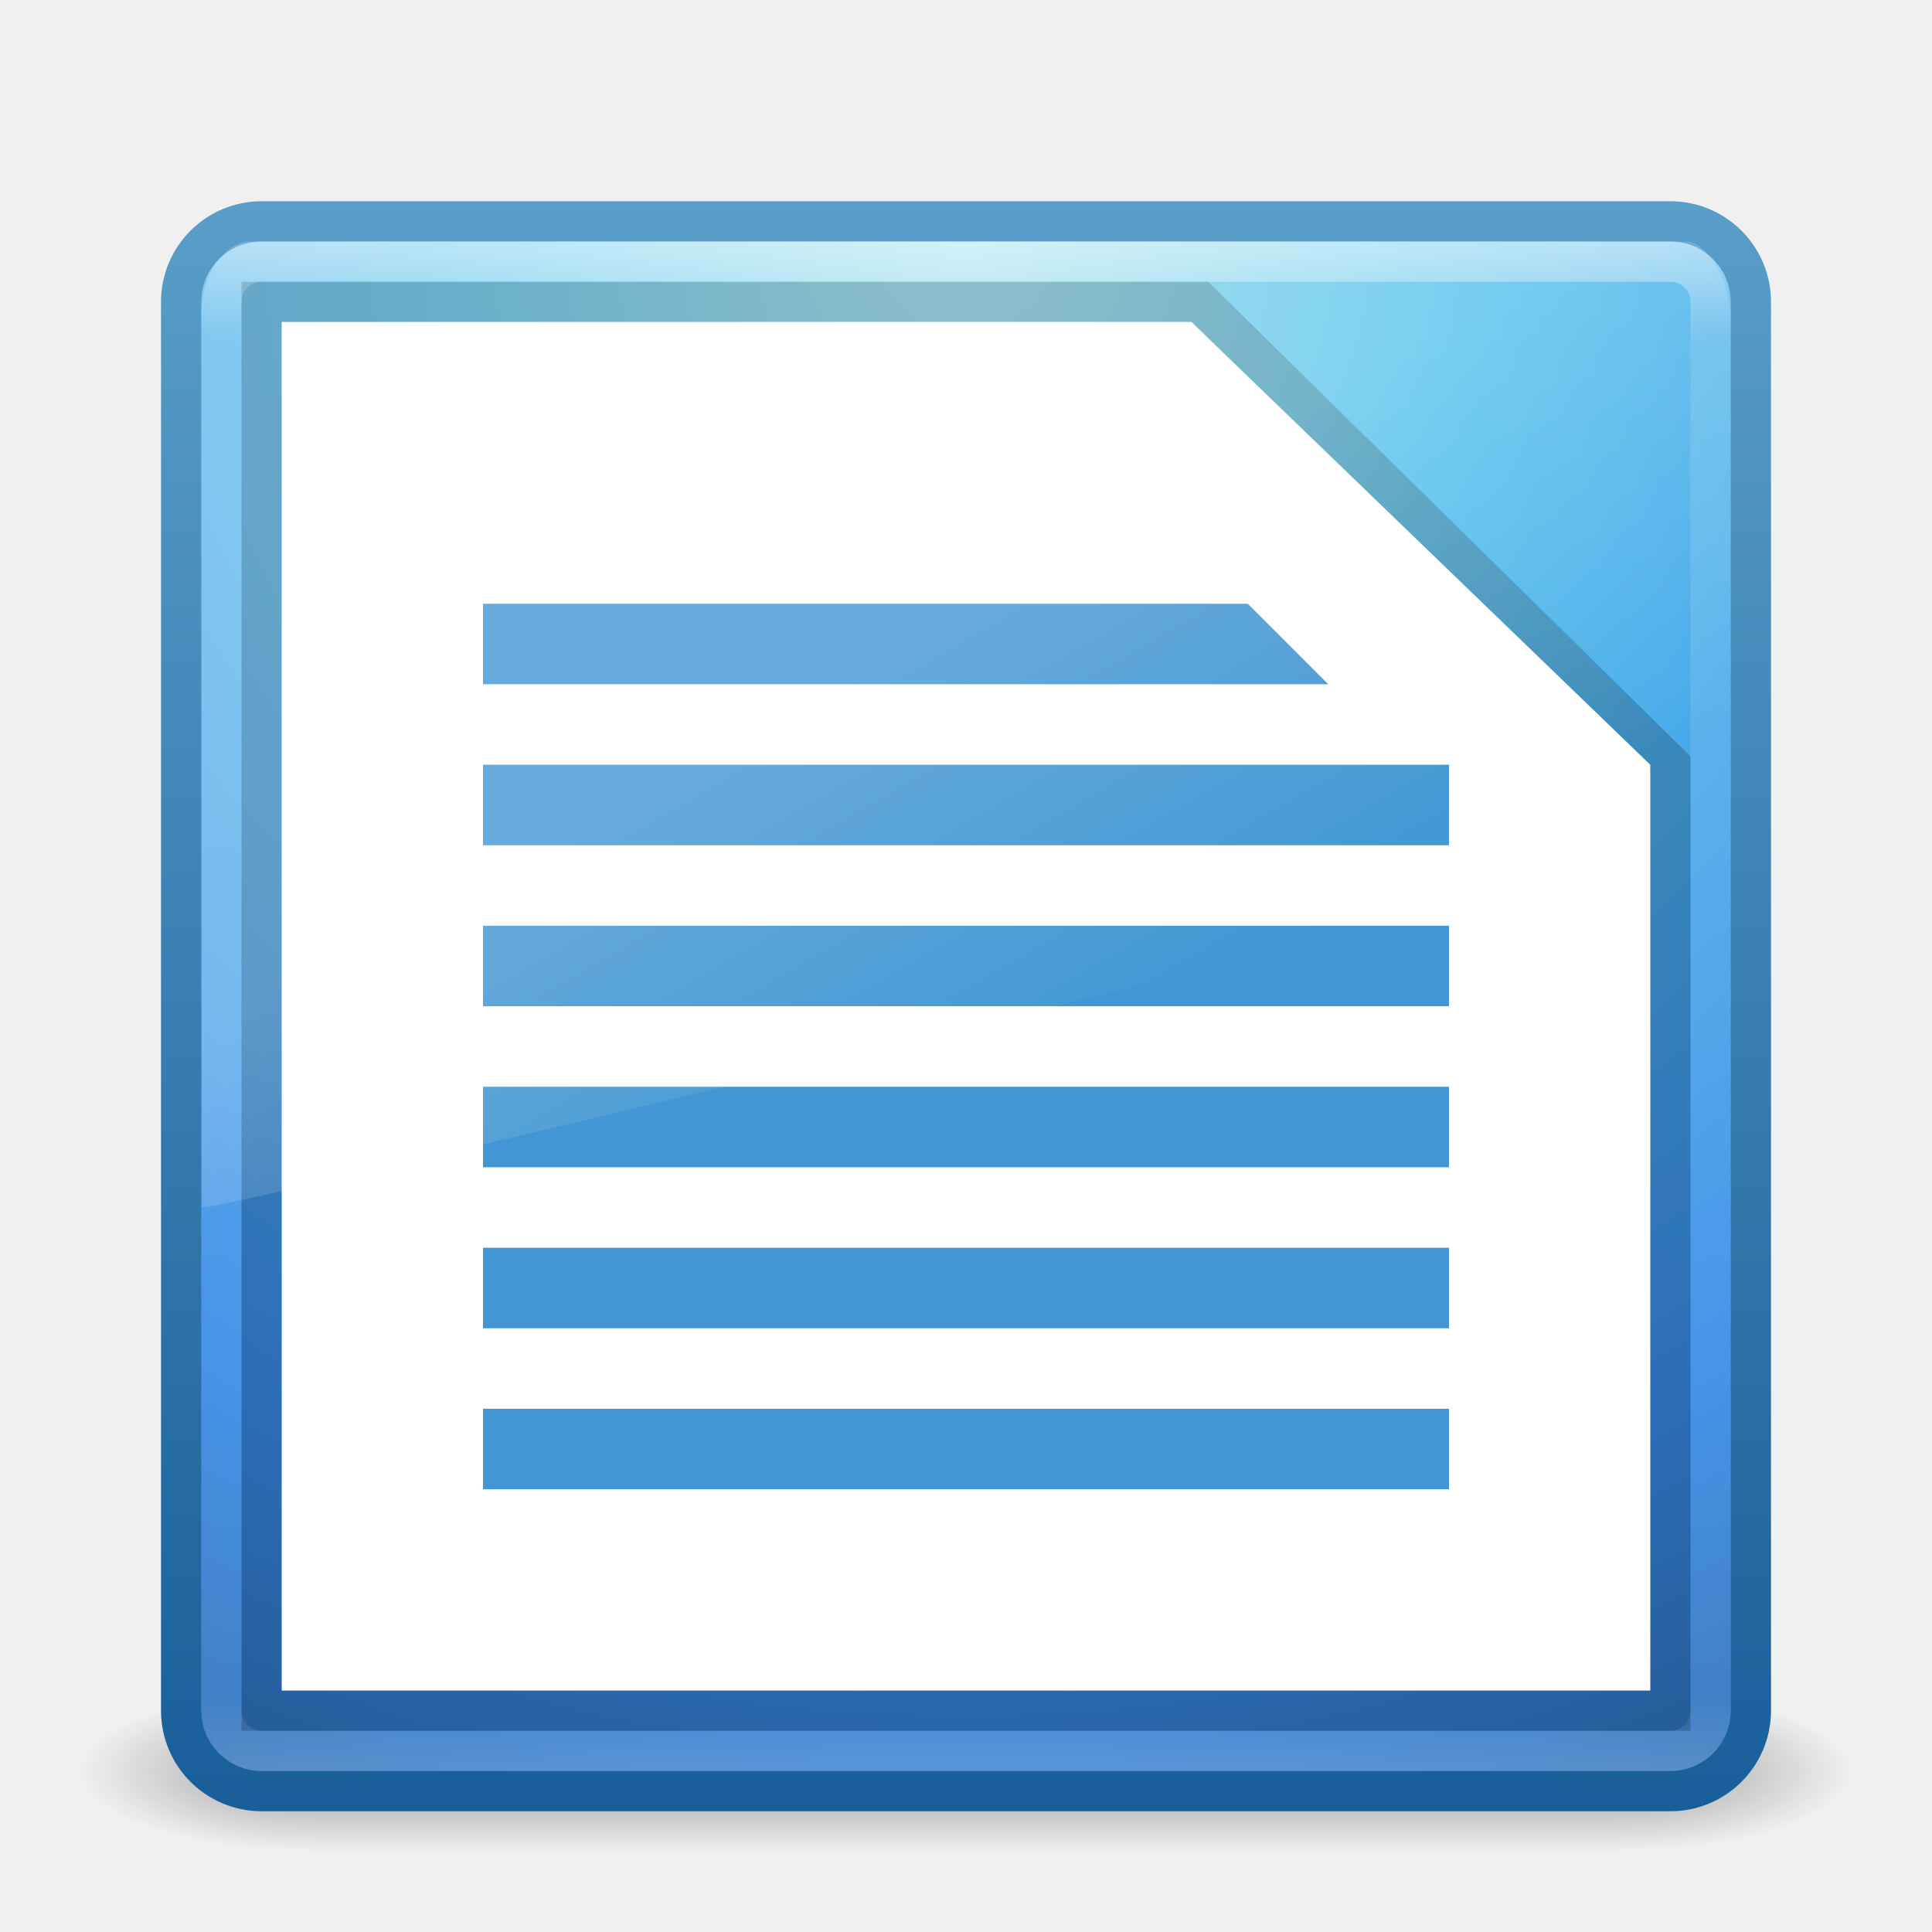
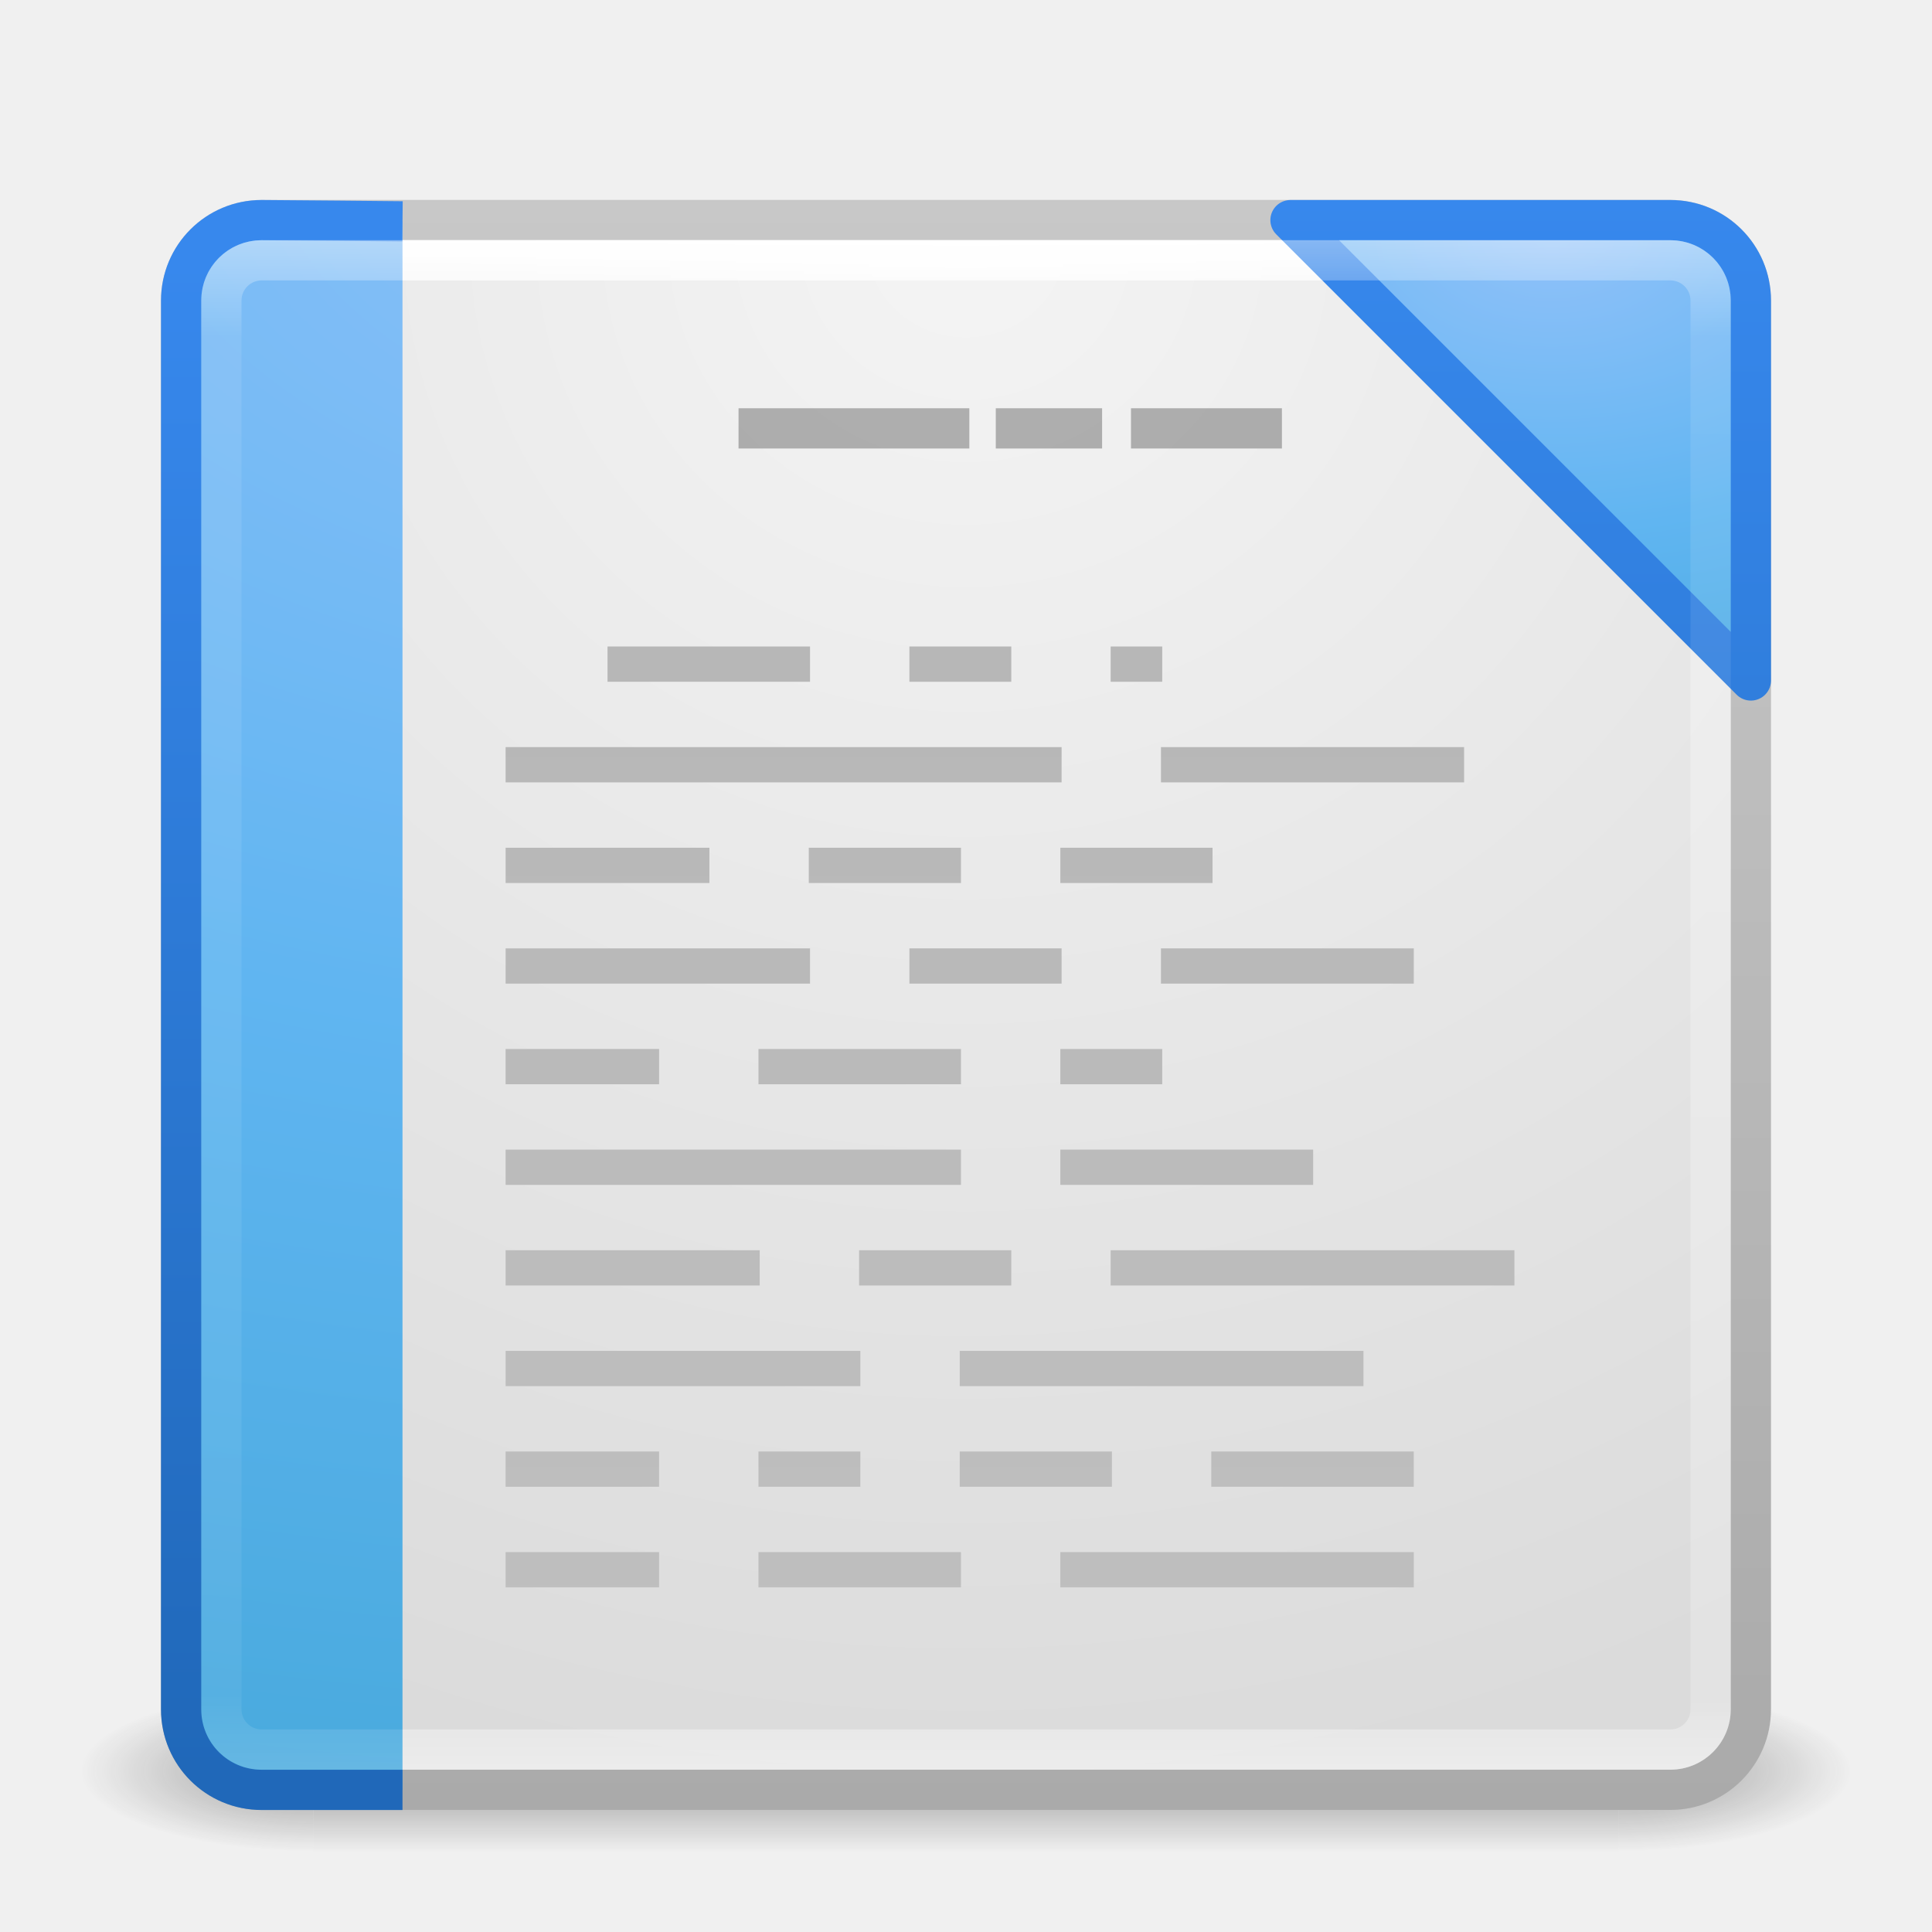
- <svg xmlns="http://www.w3.org/2000/svg" xmlns:xlink="http://www.w3.org/1999/xlink" width="48px" height="48px" id="svg3658" version="1.1">
-   <defs id="defs3660">
-     <linearGradient xlink:href="#linearGradient8265-821-176-38-919-66-249-7-7" id="linearGradient3568" gradientUnits="userSpaceOnUse" gradientTransform="matrix(0.8249802,0,0,1.301234,4.16188,-1.432921)" x1="16.626" y1="15.298" x2="20.055" y2="24.628" />
-     <linearGradient id="linearGradient8265-821-176-38-919-66-249-7-7">
-       <stop offset="0" style="stop-color:#ffffff;stop-opacity:1" id="stop2687-1-9" />
-       <stop offset="1" style="stop-color:#ffffff;stop-opacity:0" id="stop2689-5-4" />
+ <svg xmlns="http://www.w3.org/2000/svg" xmlns:xlink="http://www.w3.org/1999/xlink" id="svg4369" height="48px" width="48px" version="1.1">
+   <defs id="defs4371">
+     <linearGradient id="linearGradient3497" y2="43" gradientUnits="userSpaceOnUse" y1="5" gradientTransform="translate(.0000024 .96745)" x2="24" x1="24">
+       <stop id="stop3926-8" stop-color="#fff" offset="0" />
+       <stop id="stop3928-6" stop-color="#fff" stop-opacity=".235" offset=".063" />
+       <stop id="stop3930-4" stop-color="#fff" stop-opacity=".157" offset=".951" />
+       <stop id="stop3932-4" stop-color="#fff" stop-opacity=".392" offset="1" />
    </linearGradient>
-     <linearGradient xlink:href="#linearGradient3924" id="linearGradient2959" gradientUnits="userSpaceOnUse" gradientTransform="translate(3.7e-6,1.00001)" x1="24" y1="5" x2="24" y2="43" />
-     <linearGradient id="linearGradient3924">
-       <stop offset="0" style="stop-color:#ffffff;stop-opacity:1;" id="stop3926" />
-       <stop id="stop3928" style="stop-color:#ffffff;stop-opacity:0.235;" offset="0.063" />
-       <stop offset="0.951" style="stop-color:#ffffff;stop-opacity:0.157;" id="stop3930" />
-       <stop offset="1" style="stop-color:#ffffff;stop-opacity:0.392;" id="stop3932" />
+     <radialGradient id="radialGradient3351-4" fx="7.276" xlink:href="#linearGradient5344-867-2" gradientUnits="userSpaceOnUse" cy="9.957" cx="7.806" gradientTransform="matrix(-1.6167e-7 4.3522 -8.0922 -1.3064e-7 102.56 -28.435)" r="12.672" />
+     <linearGradient id="linearGradient5344-867-2">
+       <stop id="stop5559-5" stop-color="#90c1f9" offset="0" />
+       <stop id="stop5561-3" stop-color="#60b5f1" offset=".397" />
+       <stop id="stop5563-5" stop-color="#36a1ce" offset="1" />
    </linearGradient>
-     <radialGradient r="20" fy="8.45" fx="7.496" cy="8.45" cx="7.496" gradientTransform="matrix(1.9428467e-8,2.33699,-2.472257,-4.3056275e-8,44.8901,-11.4348)" gradientUnits="userSpaceOnUse" id="radialGradient2874" xlink:href="#linearGradient2867-449-88-871-390-598-476-591-434-148-57-177-8" />
-     <linearGradient y2="3.899" x2="24" y1="44" x1="24" gradientTransform="translate(1.2e-6,1)" gradientUnits="userSpaceOnUse" id="linearGradient2876" xlink:href="#linearGradient3707-319-631-407-324-3" />
-     <radialGradient xlink:href="#linearGradient3688-166-749" id="radialGradient3013" gradientUnits="userSpaceOnUse" gradientTransform="matrix(2.003784,0,0,1.4,27.98813,-17.4)" cx="4.993" cy="43.5" fx="4.993" fy="43.5" r="2.5" />
-     <linearGradient id="linearGradient3688-166-749">
-       <stop offset="0" style="stop-color:#181818;stop-opacity:1" id="stop2883" />
-       <stop offset="1" style="stop-color:#181818;stop-opacity:0" id="stop2885" />
+     <linearGradient id="linearGradient3353-8" y2="-7.172" xlink:href="#linearGradient4288" gradientUnits="userSpaceOnUse" x2="10.72" gradientTransform="matrix(1 0 0 .65924 -2.0048 11.167)" y1="49.805" x1="10.72" />
+     <linearGradient id="linearGradient4288">
+       <stop id="stop4290" stop-color="#2068b9" offset="0" />
+       <stop id="stop4292" stop-color="#3788ed" offset="1" />
    </linearGradient>
-     <radialGradient xlink:href="#linearGradient3688-464-309" id="radialGradient3015" gradientUnits="userSpaceOnUse" gradientTransform="matrix(2.003784,0,0,1.4,-20.01187,-104.4)" cx="4.993" cy="43.5" fx="4.993" fy="43.5" r="2.5" />
-     <linearGradient id="linearGradient3688-464-309">
-       <stop offset="0" style="stop-color:#181818;stop-opacity:1" id="stop2889" />
-       <stop offset="1" style="stop-color:#181818;stop-opacity:0" id="stop2891" />
+     <linearGradient id="linearGradient3084" y2="43" gradientUnits="userSpaceOnUse" x2="24" gradientTransform="translate(.0000024 .96745)" y1="5" x1="24">
+       <stop id="stop3926" stop-color="#fff" offset="0" />
+       <stop id="stop3928" stop-color="#fff" stop-opacity=".235" offset=".063" />
+       <stop id="stop3930" stop-color="#fff" stop-opacity=".157" offset=".951" />
+       <stop id="stop3932" stop-color="#fff" stop-opacity=".392" offset="1" />
    </linearGradient>
-     <linearGradient id="linearGradient3702-501-757">
-       <stop offset="0" style="stop-color:#181818;stop-opacity:0" id="stop2895" />
-       <stop offset="0.5" style="stop-color:#181818;stop-opacity:1" id="stop2897" />
-       <stop offset="1" style="stop-color:#181818;stop-opacity:0" id="stop2899" />
+     <radialGradient id="radialGradient3093" gradientUnits="userSpaceOnUse" cy="8.45" cx="7.496" gradientTransform="matrix(0 1.9393 -2.0515 -5.2784e-8 41.335 -8.4863)" r="20">
+       <stop id="stop3602" stop-color="#f4f4f4" offset="0" />
+       <stop id="stop3604" stop-color="#dbdbdb" offset="1" />
+     </radialGradient>
+     <linearGradient id="linearGradient3095" y2="3.899" gradientUnits="userSpaceOnUse" x2="24" gradientTransform="translate(-6e-7 .96744)" y1="44" x1="24">
+       <stop id="stop3106" stop-color="#aaa" offset="0" />
+       <stop id="stop3108" stop-color="#c8c8c8" offset="1" />
    </linearGradient>
-     <linearGradient y2="39.999" x2="25.058" y1="47.028" x1="25.058" gradientUnits="userSpaceOnUse" id="linearGradient3656" xlink:href="#linearGradient3702-501-757" />
-     <linearGradient id="linearGradient2867-449-88-871-390-598-476-591-434-148-57-177-8">
-       <stop offset="0" style="stop-color:#90dbec;stop-opacity:1;" id="stop3750-1" />
-       <stop offset="0.262" style="stop-color:#55c1ec;stop-opacity:1;" id="stop3752-3" />
-       <stop offset="0.705" style="stop-color:#3689e6;stop-opacity:1;" id="stop3754-1" />
-       <stop offset="1" style="stop-color:#2b63a0;stop-opacity:1;" id="stop3756-1" />
+     <linearGradient id="linearGradient3098" y2="3" gradientUnits="userSpaceOnUse" x2="20" y1="43" x1="20">
+       <stop id="stop3106-9" stop-color="#aaa" offset="0" />
+       <stop id="stop3108-8" stop-color="#c8c8c8" offset="1" />
    </linearGradient>
-     <linearGradient id="linearGradient3707-319-631-407-324-3">
-       <stop offset="0" style="stop-color:#185f9a;stop-opacity:1;" id="stop3760-4" />
-       <stop offset="1" style="stop-color:#599ec9;stop-opacity:1;" id="stop3762-0" />
+     <radialGradient id="radialGradient2873-966-168" gradientUnits="userSpaceOnUse" cy="43.5" cx="4.993" gradientTransform="matrix(2.0038 0 0 1.4 27.988 -17.4)" r="2.5">
+       <stop id="stop2883" stop-color="#181818" offset="0" />
+       <stop id="stop2885" stop-color="#181818" stop-opacity="0" offset="1" />
+     </radialGradient>
+     <radialGradient id="radialGradient2875-742-326" gradientUnits="userSpaceOnUse" cy="43.5" cx="4.993" gradientTransform="matrix(2.0038 0 0 1.4 -20.012 -104.4)" r="2.5">
+       <stop id="stop2889" stop-color="#181818" offset="0" />
+       <stop id="stop2891" stop-color="#181818" stop-opacity="0" offset="1" />
+     </radialGradient>
+     <linearGradient id="linearGradient2877-634-617" y2="39.999" gradientUnits="userSpaceOnUse" x2="25.058" y1="47.028" x1="25.058">
+       <stop id="stop2895" stop-color="#181818" stop-opacity="0" offset="0" />
+       <stop id="stop2897" stop-color="#181818" offset=".5" />
+       <stop id="stop2899" stop-color="#181818" stop-opacity="0" offset="1" />
    </linearGradient>
+     <linearGradient id="linearGradient4253" y2="67.275" gradientUnits="userSpaceOnUse" x2="24.562" y1="-20.821" x1="24.562">
+       <stop id="stop3106-9-1" stop-color="#aaa" offset="0" />
+       <stop id="stop3108-9" stop-color="#c8c8c8" offset="1" />
+     </linearGradient>
+     <radialGradient id="radialGradient4281" xlink:href="#linearGradient5344-867-2" gradientUnits="userSpaceOnUse" cy="1.347" cx="7.422" gradientTransform="matrix(0 .90894 -1.4331 0 40.502 -.83907)" r="20" />
+     <linearGradient id="linearGradient4283" y2="3.899" xlink:href="#linearGradient4288" gradientUnits="userSpaceOnUse" x2="24" gradientTransform="translate(-6e-7 .96744)" y1="44" x1="24" />
  </defs>
  <g id="layer1">
-     <g style="opacity:0.4" id="g3712" transform="matrix(1.157895,0,0,0.5714286,-3.789484,19.14286)">
-       <rect style="fill:url(#radialGradient3013);fill-opacity:1;stroke:none" id="rect2801" y="40" x="38" height="7" width="5" />
-       <rect style="fill:url(#radialGradient3015);fill-opacity:1;stroke:none" id="rect3696" transform="scale(-1,-1)" y="-47" x="-10" height="7" width="5" />
-       <rect style="fill:url(#linearGradient3656);fill-opacity:1;stroke:none" id="rect3700" y="40" x="10" height="7" width="28" />
+     <g id="g4285">
+       <g id="g2036" transform="matrix(1.1 0 0 .44444 -2.4 25.111)">
+         <g id="g3712" opacity=".4" transform="matrix(1.0526 0 0 1.2857 -1.2632 -13.429)">
+           <rect id="rect2801" height="7" width="5" y="40" x="38" fill="url(#radialGradient2873-966-168)" />
+           <rect id="rect3696" transform="scale(-1)" height="7" width="5" y="-47" x="-10" fill="url(#radialGradient2875-742-326)" />
+           <rect id="rect3700" height="7" width="28" y="40" x="10" fill="url(#linearGradient2877-634-617)" />
+         </g>
+       </g>
+       <path id="path4564-0" opacity=".05" style="color:#000000" d="m22.969 8.188a2.936 2.936 0 0 0 -1.406 0.406l-11.032 6.375a2.936 2.936 0 0 0 -1.406 2.031 2.936 2.936 0 0 0 -0.031 0 2.936 2.936 0 0 0 -0.969 2.188l-0.062 12.718a2.936 2.936 0 0 0 1 2.188 2.936 2.936 0 0 0 0 0.031 2.936 2.936 0 0 0 1.438 2.094l11 6.312a2.936 2.936 0 0 0 2.406 0.219 2.936 2.936 0 0 0 0.031 0 2.936 2.936 0 0 0 2.5 -0.188l11-6.344a2.936 2.936 0 0 0 1.406 -2 2.936 2.936 0 0 0 1.094 -2.25v-12.719a2.936 2.936 0 0 0 -1 -2.188 2.936 2.936 0 0 0 -1.437 -2.093l-11.031-6.344a2.936 2.936 0 0 0 -2.406 -0.25 2.936 2.936 0 0 0 -1.094 -0.188z" fill="url(#linearGradient3098)" />
+       <rect id="rect5505-21" stroke-linejoin="round" height="39" stroke="url(#linearGradient3095)" stroke-linecap="round" fill="url(#radialGradient3093)" style="color:#000000" rx="2" ry="2" width="39" y="5.467" x="4.5" />
+       <rect id="rect6741-2" stroke-linejoin="round" rx="1" ry="1" height="37" width="37" stroke="url(#linearGradient3084)" stroke-linecap="round" y="6.467" x="5.5" fill="none" />
+       <path id="path3475" opacity="0.28" style="block-progression:tb;text-indent:0;color:#000000;text-transform:none" d="m18.349 10.143v1h5.734v-1zm6.391 0v1h2.641v-1zm3.359 0v1h3.75v-1z" />
+       <path id="rect5505-21-0" stroke-linejoin="round" style="color:#000000" d="m10 5.5s-3.1-0.031-3.5-0.031c-1.108 0-2 0.892-2 2v35c0 1.108 0.892 2 2 2h3.5" stroke="url(#linearGradient3353-8)" fill="url(#radialGradient3351-4)" />
+       <path id="path3094" fill="url(#linearGradient4253)" d="m15.094 16.062v0.876h1.25 0.031 1.25 1.25 1.25v-0.876h-1.25-1.25-1.25-0.031-1.25zm7.5 0v0.876h1.281 1.25v-0.876h-1.25-1.281zm5 0v0.876h1.281v-0.876h-1.281zm-15.032 2.5v0.876h1.313 1.25 1.25 1.25 1.25 1.25 1.25 1.25 1.25 1.25 1.25v-0.876h-1.25-1.25-1.25-1.25-1.25-1.25-1.25-1.25-1.25-1.25-1.313zm16.282 0v0.876h1.281 1.25 1.25 1.25 1.25 1.25v-0.876h-1.25-1.25-1.25-1.25-1.25-1.281zm-16.282 2.5v0.876h1.313 1.25 1.25 1.25v-0.876h-1.25-1.25-1.25-1.313zm7.532 0v0.876h1.281 1.25 1.25v-0.876h-1.25-1.25-1.281zm6.25 0v0.876h1.281 1.25 1.25v-0.876h-1.25-1.25-1.281zm-13.782 2.5v0.876h1.313 1.25 1.25 1.25 1.25 1.25v-0.876h-1.25-1.25-1.25-1.25-1.25-1.313zm10.032 0v0.876h1.281 1.25 1.25v-0.876h-1.25-1.25-1.281zm6.25 0v0.876h1.281 1.25 1.25 1.25 1.25v-0.876h-1.25-1.25-1.25-1.25-1.281zm-16.282 2.5v0.876h1.313 1.25 1.25v-0.876h-1.25-1.25-1.313zm6.282 0v0.876h1.281 1.25 1.25 1.25v-0.876h-1.25-1.25-1.25-1.281zm7.5 0v0.876h1.281 1.25v-0.876h-1.25-1.281zm-13.782 2.5v0.876h1.313 1.25 1.25 1.25 1.25 1.25 1.25 1.25 1.25v-0.876h-1.25-1.25-1.25-1.25-1.25-1.25-1.25-1.25-1.313zm13.782 0v0.876h1.281 1.25 1.25 1.25 1.25v-0.876h-1.25-1.25-1.25-1.25-1.281zm-13.782 2.5v0.876h1.313 1.25 1.25 1.25 1.25v-0.876h-1.25-1.25-1.25-1.25-1.313zm8.782 0v0.876h1.281 1.25 1.25v-0.876h-1.25-1.25-1.281zm6.25 0v0.876h1.281 1.25 1.25 1.25 1.25 1.25 1.25 1.25v-0.876h-1.25-1.25-1.25-1.25-1.25-1.25-1.25-1.281zm-15.032 2.5v0.876h1.313 1.25 1.25 1.25 1.25 1.25 1.25v-0.876h-1.25-1.25-1.25-1.25-1.25-1.25-1.313zm11.282 0v0.876h1.281 1.25 1.25 1.25 1.25 1.25 1.25 1.25v-0.876h-1.25-1.25-1.25-1.25-1.25-1.25-1.25-1.281zm-11.282 2.5v0.876h1.313 1.25 1.25v-0.876h-1.25-1.25-1.313zm6.282 0v0.876h1.281 1.25v-0.876h-1.25-1.281zm5 0v0.876h1.281 1.25 1.25v-0.876h-1.25-1.25-1.281zm6.25 0v0.876h1.281 1.25 1.25 1.25v-0.876h-1.25-1.25-1.25-1.281zm-17.532 2.5v0.876h1.313 1.25 1.25v-0.876h-1.25-1.25-1.313zm6.282 0v0.876h1.281 1.25 1.25 1.25v-0.876h-1.25-1.25-1.25-1.281zm7.5 0v0.876h1.281 1.25 1.25 1.25 1.25 1.25 1.25v-0.876h-1.25-1.25-1.25-1.25-1.25-1.25-1.281z" />
+       <path id="rect4255" stroke-linejoin="round" style="color:#000000" d="m32.062 5.469l11.438 11.437v-9.437c0-1.108-0.892-2-2-2h-9.438z" stroke="url(#linearGradient4283)" stroke-linecap="round" fill="url(#radialGradient4281)" />
+       <rect id="rect6741-2-5" opacity=".4" stroke-linejoin="round" rx="1" ry="1" height="37" width="37" stroke="url(#linearGradient3497)" stroke-linecap="round" y="6.467" x="5.5" fill="none" />
    </g>
-     <rect style="color:#000000;fill:url(#radialGradient2874);fill-opacity:1.0;fill-rule:nonzero;stroke:url(#linearGradient2876);stroke-width:1;stroke-linecap:round;stroke-linejoin:round;stroke-miterlimit:4;stroke-opacity:1;stroke-dasharray:none;stroke-dashoffset:0;marker:none;visibility:visible;display:inline;overflow:visible;enable-background:accumulate" id="rect5505-21" y="5.5" x="4.5" ry="2" rx="2" height="39" width="39" />
-     <rect style="opacity:0.5;fill:none;stroke:url(#linearGradient2959);stroke-width:1;stroke-linecap:round;stroke-linejoin:round;stroke-miterlimit:4;stroke-opacity:1;stroke-dasharray:none;stroke-dashoffset:0" id="rect6741" y="6.5" x="5.5" ry="1" rx="1" height="37" width="37" />
-     <path d="M 6.5,7.5 29.812,7.5 41.5,19 l 0,23.5 -35,0 z" style="opacity:0.2;fill:#ffffff;fill-opacity:1;stroke:#000000;stroke-width:1px;stroke-linecap:butt;stroke-linejoin:miter;stroke-opacity:1" id="path3872" />
-     <path style="fill:#ffffff;fill-opacity:1;stroke:none" d="M 7,8 29.6,8 41,19 41,42 7,42 z" id="path3102" />
-     <path style="fill:#4196d3;fill-opacity:1;stroke:none" d="m 12,15 19,0 2,2 -21,0 z" id="path3976" />
-     <path id="path3978" d="m 12,19 24,0 0,2 L 12,21 z" style="fill:#4196d3;fill-opacity:1;stroke:none" />
-     <path style="fill:#4196d3;fill-opacity:1;stroke:none" d="m 12,23 24,0 0,2 L 12,25 z" id="path3980" />
-     <path id="path3982" d="m 12,27 24,0 0,2 L 12,29 z" style="fill:#4196d3;fill-opacity:1;stroke:none" />
-     <path style="opacity:0.2;fill:url(#linearGradient3568);fill-opacity:1;fill-rule:evenodd;stroke:none" id="path3333" d="M 6.217,6 C 5.538,6 5,6.912 5,7.8 L 5.013,30 C 6.106,29.976 42.17,21.153 43,20.729 L 43,7.8 C 43,7.122 42.469,6 41.881,6 L 6.217,6 z" />
-     <path style="fill:#4196d3;fill-opacity:1;stroke:none" d="m 12,31 24,0 0,2 L 12,33 z" id="path3984" />
-     <path id="path3986" d="m 12,35 24,0 0,2 L 12,37 z" style="fill:#4196d3;fill-opacity:1;stroke:none" />
  </g>
</svg>
